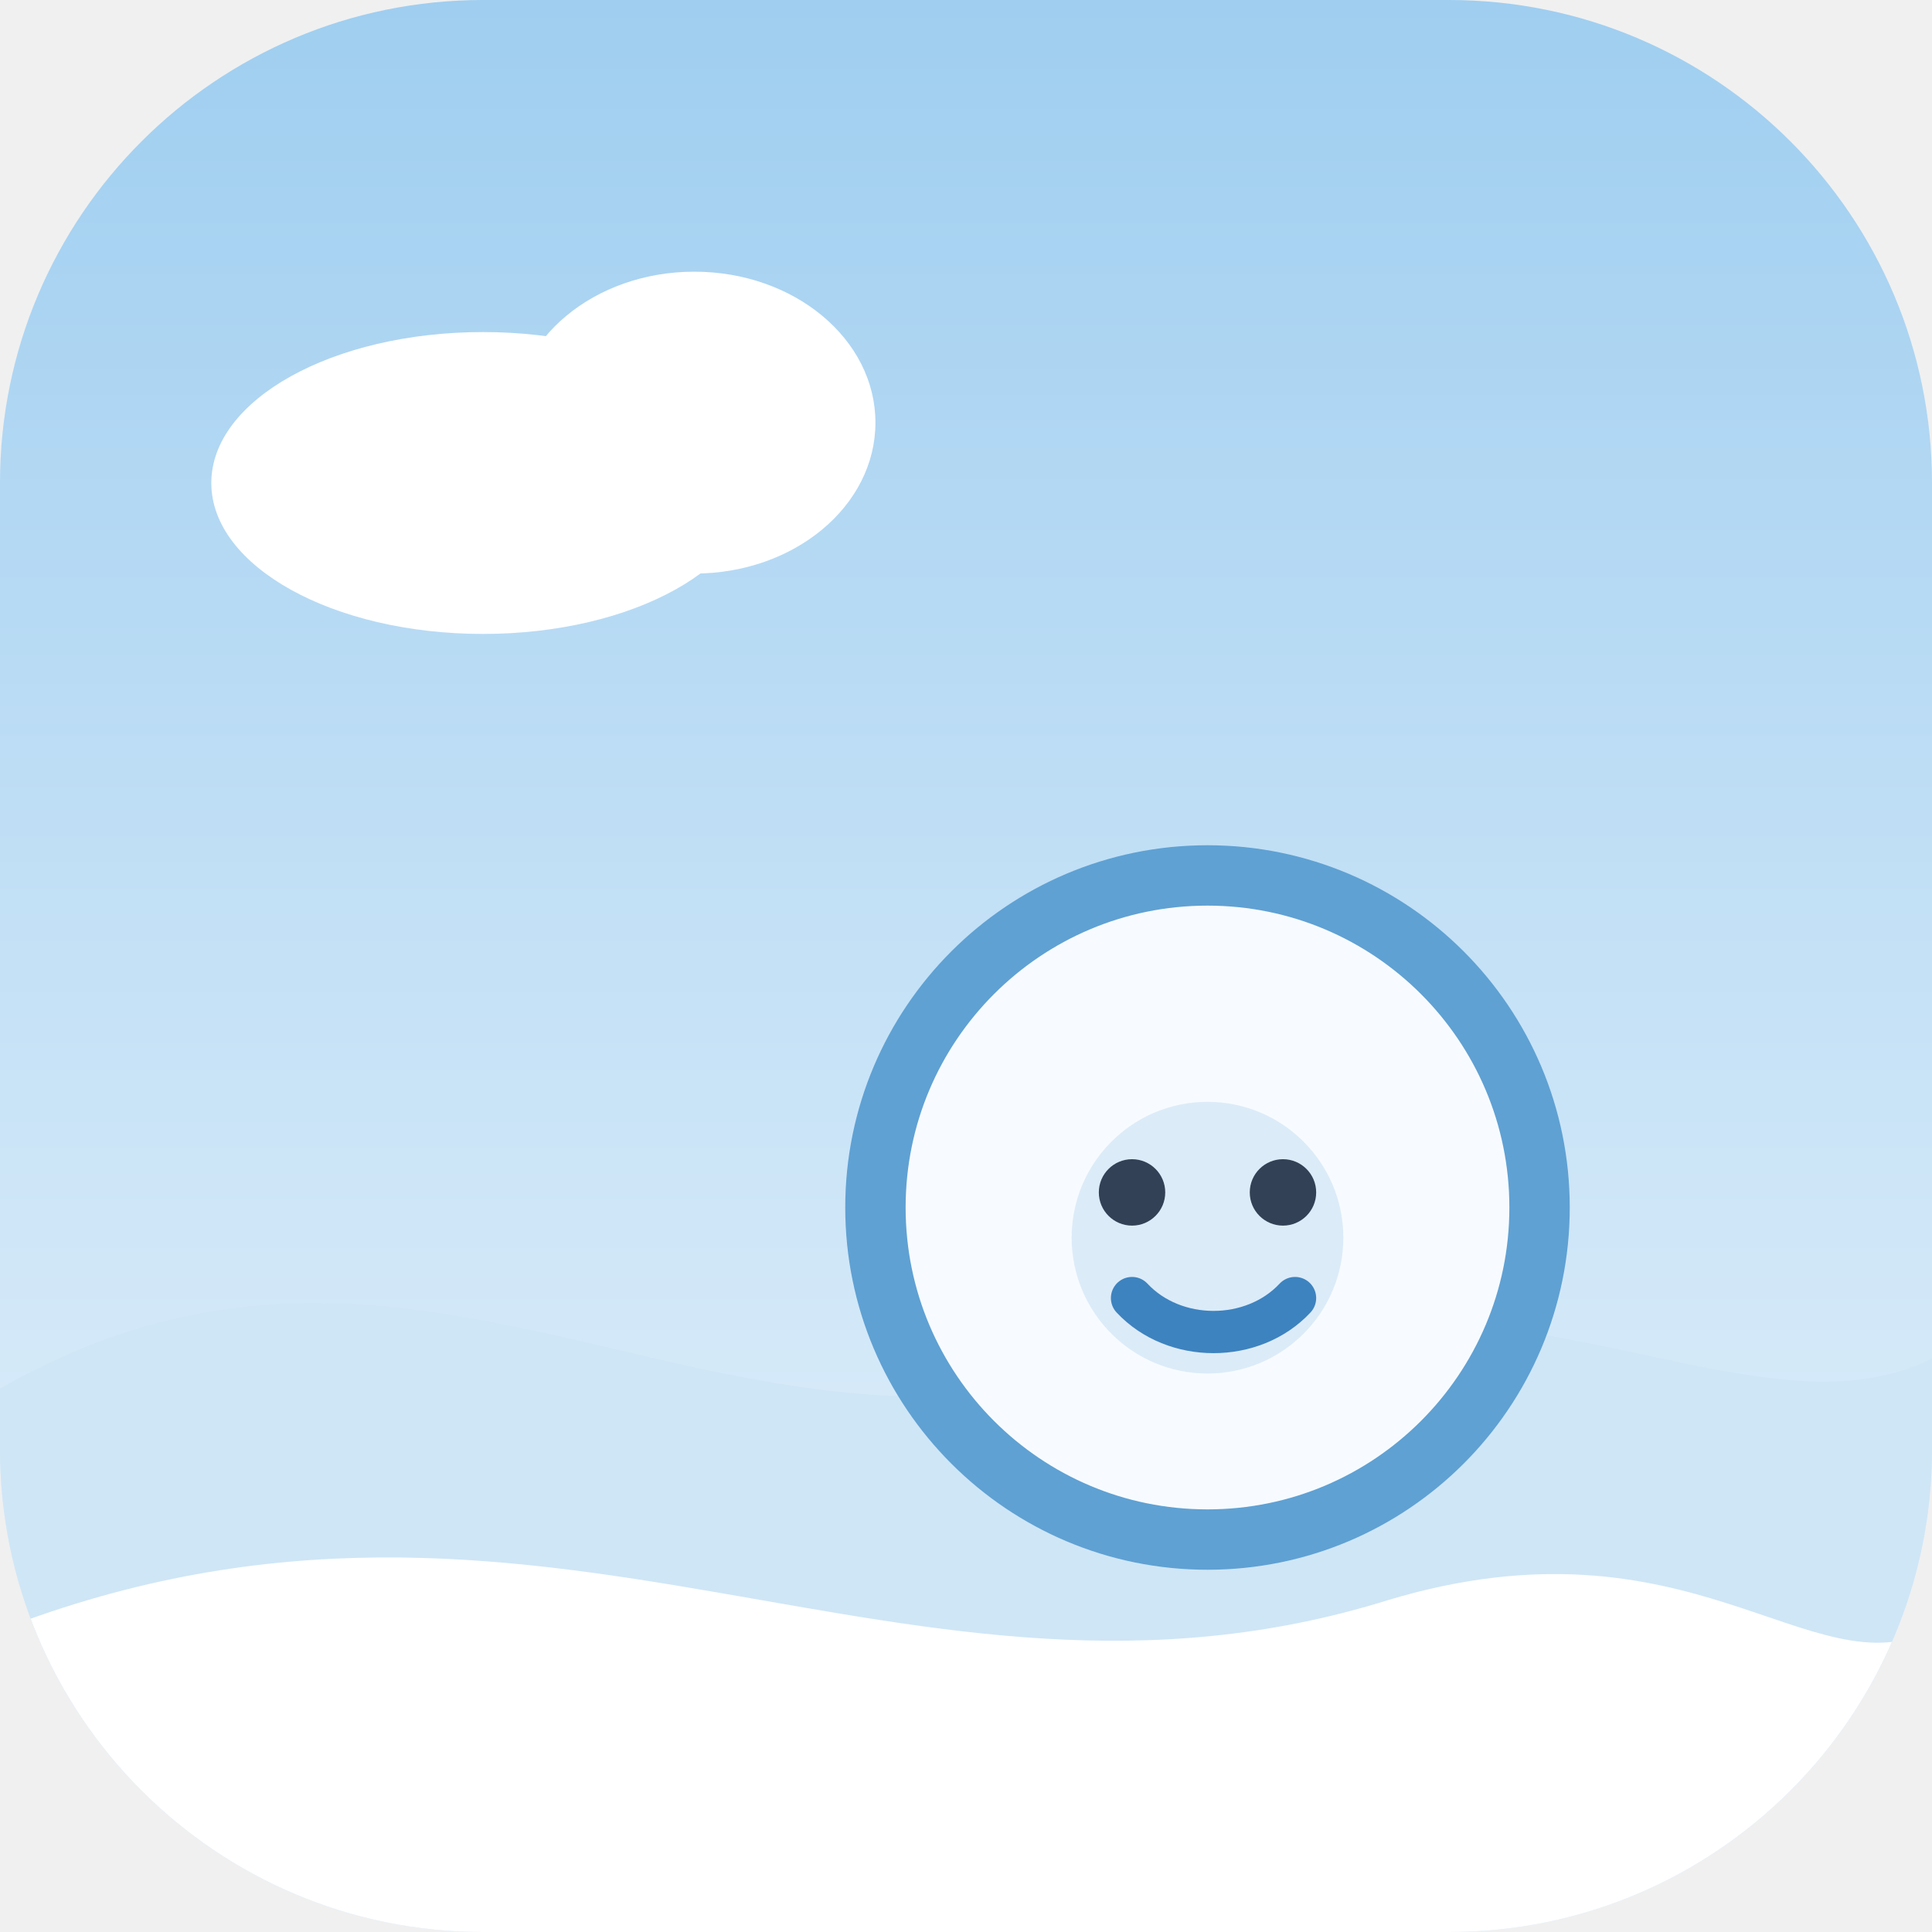
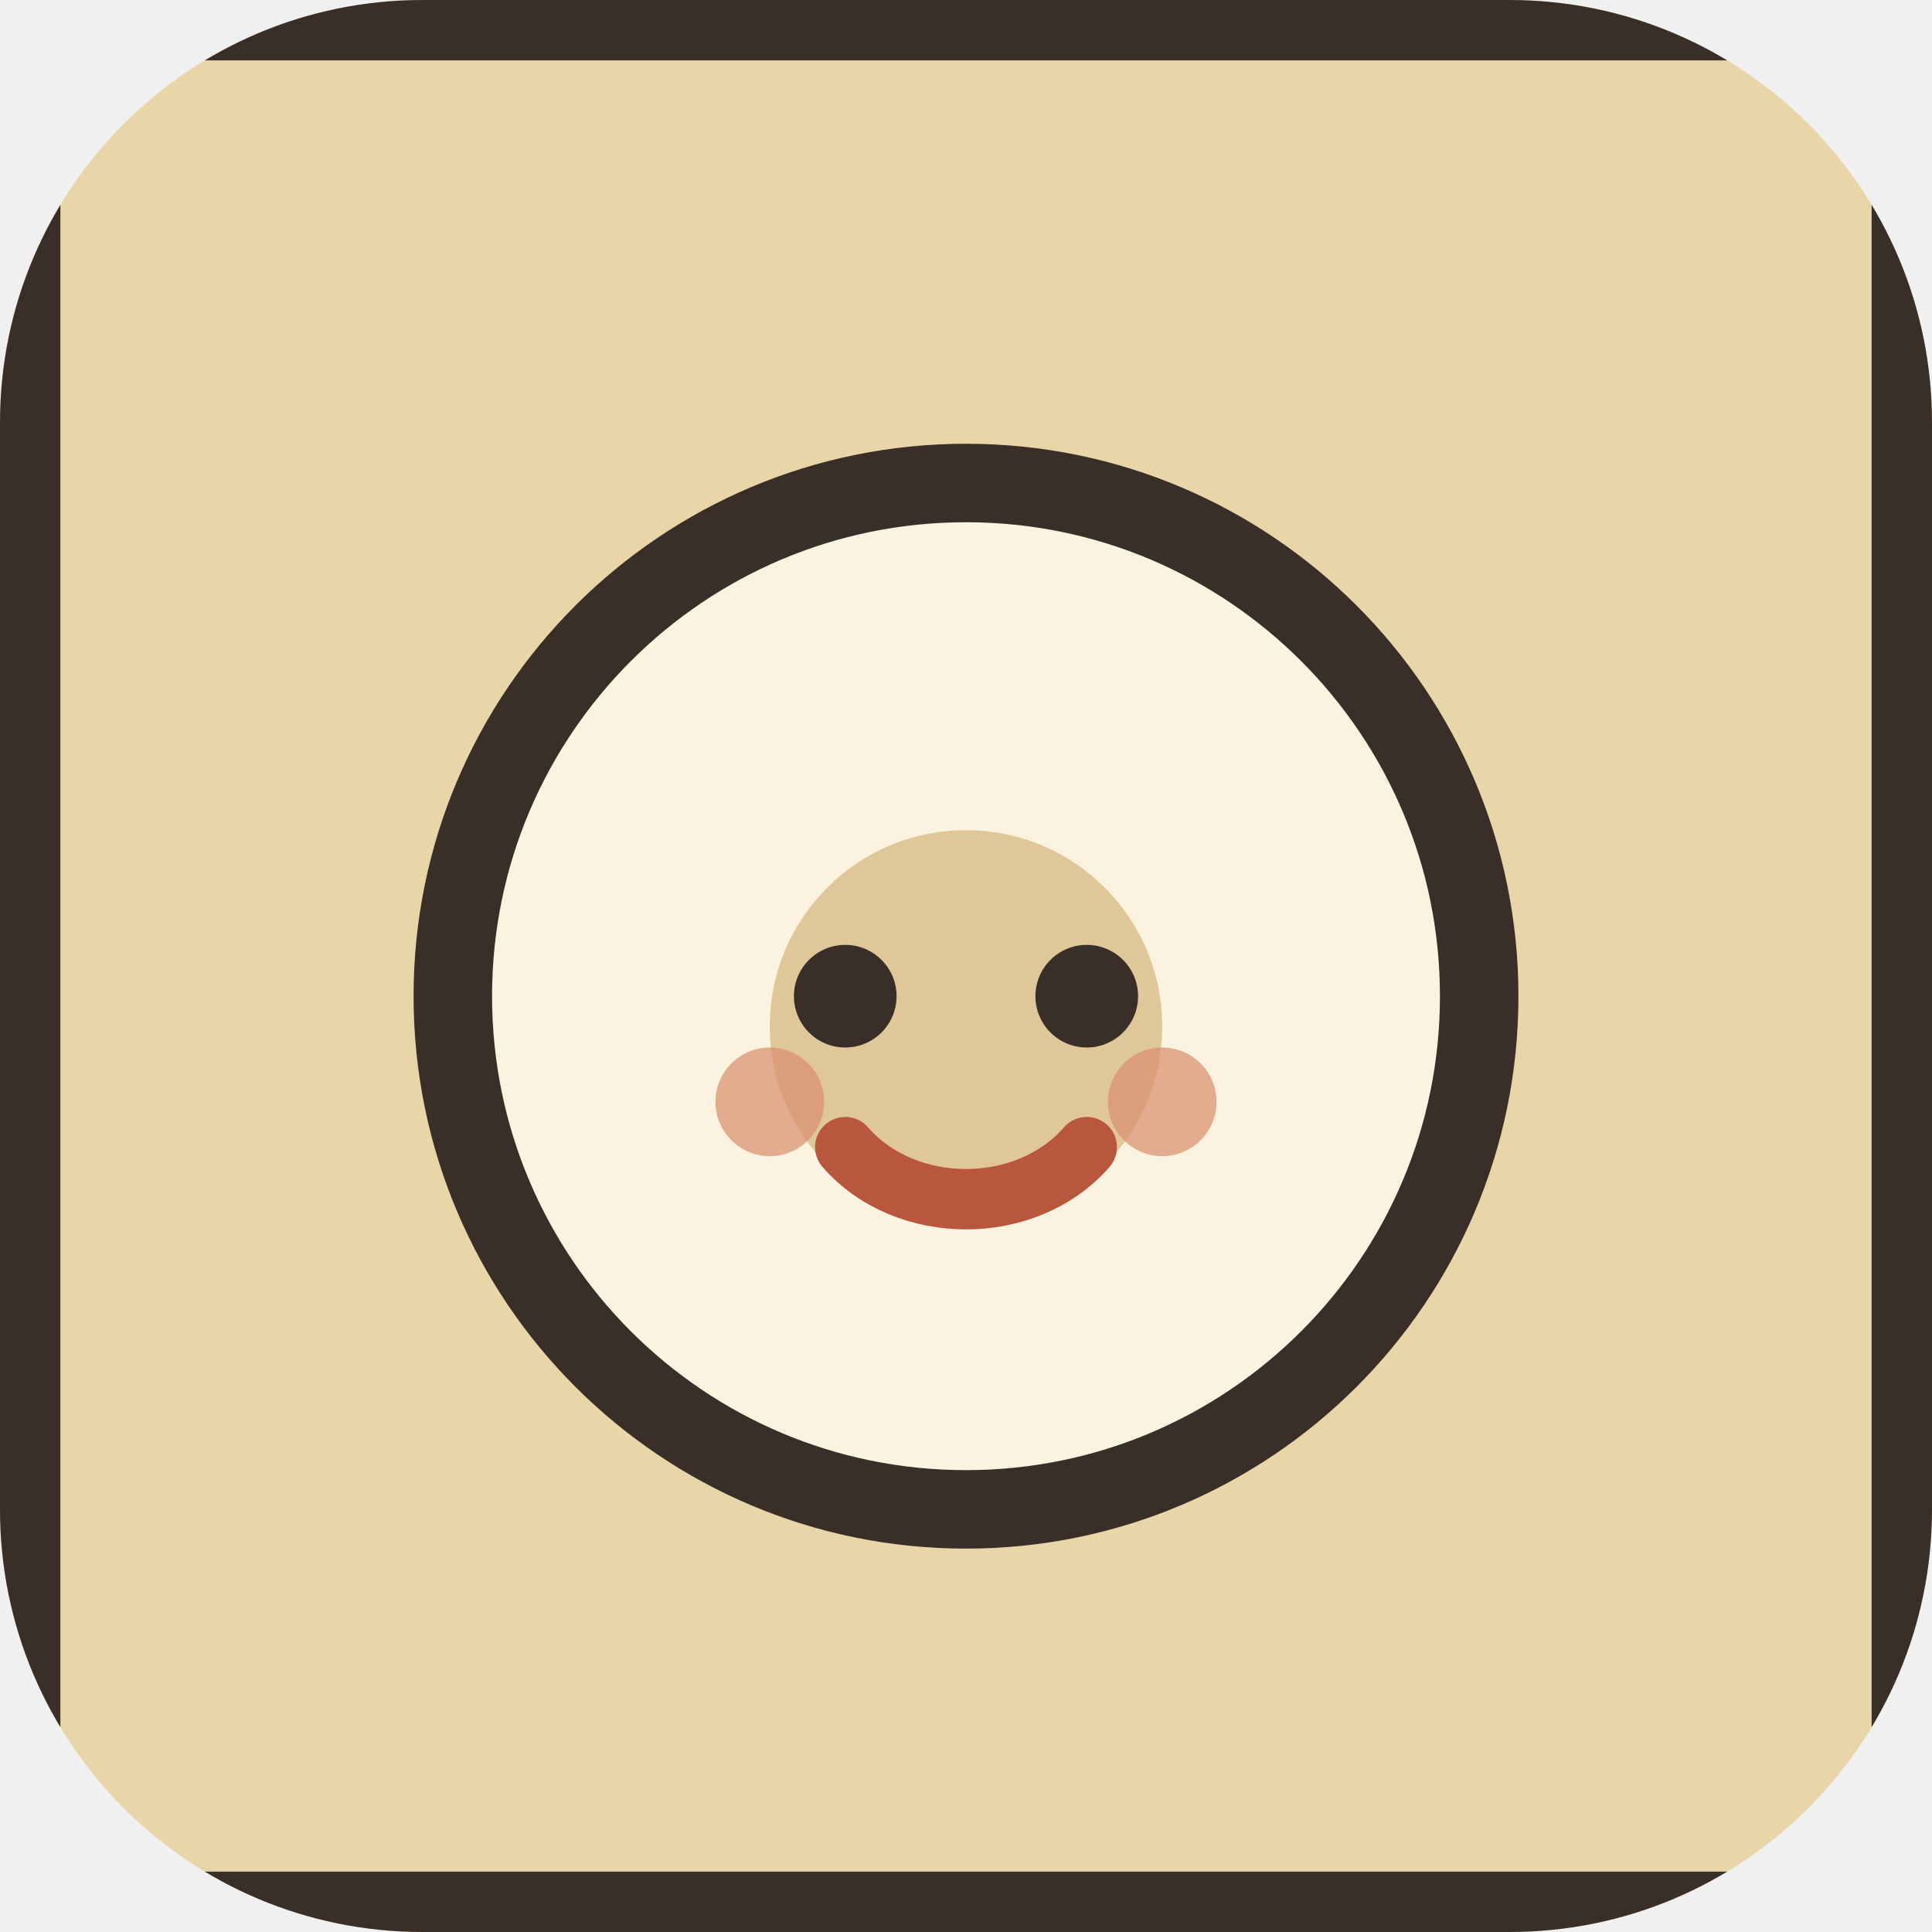
<svg xmlns="http://www.w3.org/2000/svg" viewBox="0 0 64 64">
  <defs>
-     <linearGradient id="sky" x1="0" y1="0" x2="0" y2="1">
-       <stop offset="0" stop-color="#9fcef0" />
-       <stop offset="1" stop-color="#eaf4fc" />
-     </linearGradient>
    <clipPath id="r">
-       <rect width="64" height="64" rx="16" />
+       <rect width="64" height="64" rx="14" />
    </clipPath>
  </defs>
  <g clip-path="url(#r)">
-     <rect width="64" height="64" fill="url(#sky)" />
-     <g fill="#ffffff">
-       <ellipse cx="16" cy="16" rx="9" ry="5" />
-       <ellipse cx="23" cy="14" rx="6" ry="5" />
-     </g>
-     <path d="M0 46 C 14 38 24 50 38 45 C 50 41 58 48 64 45 L64 64 L0 64 Z" fill="#cfe6f6" />
-     <path d="M0 54 C 18 47 30 58 46 53 C 56 50 60 56 64 54 L64 64 L0 64 Z" fill="#ffffff" />
-     <circle cx="40" cy="40" r="11" fill="#f7fbff" stroke="#5fa1d3" stroke-width="2" />
-     <circle cx="40" cy="41" r="4.5" fill="#dcebf8" />
-     <circle cx="37.5" cy="39.5" r="1.1" fill="#324155" />
-     <circle cx="42.5" cy="39.5" r="1.1" fill="#324155" />
-     <path d="M37.5 43c1.4 1.5 4 1.5 5.4 0" stroke="#3d83bf" stroke-width="1.4" fill="none" stroke-linecap="round" />
+     <rect width="64" height="64" fill="#e8d6a8" />
+     <rect width="64" height="64" fill="none" stroke="#3a2f28" stroke-width="4" />
+     <circle cx="32" cy="33" r="17" fill="#fbf3df" stroke="#3a2f28" stroke-width="2.6" />
+     <circle cx="32" cy="34" r="6.5" fill="#e0c79a" />
+     <circle cx="28" cy="33" r="1.7" fill="#3a2f28" />
+     <circle cx="36" cy="33" r="1.7" fill="#3a2f28" />
+     <path d="M28 38c2 2.3 6 2.3 8 0" stroke="#b9573e" stroke-width="2" fill="none" stroke-linecap="round" />
+     <circle cx="25.5" cy="36.5" r="1.8" fill="#d98f6e" opacity="0.7" />
+     <circle cx="38.5" cy="36.5" r="1.8" fill="#d98f6e" opacity="0.7" />
  </g>
</svg>
